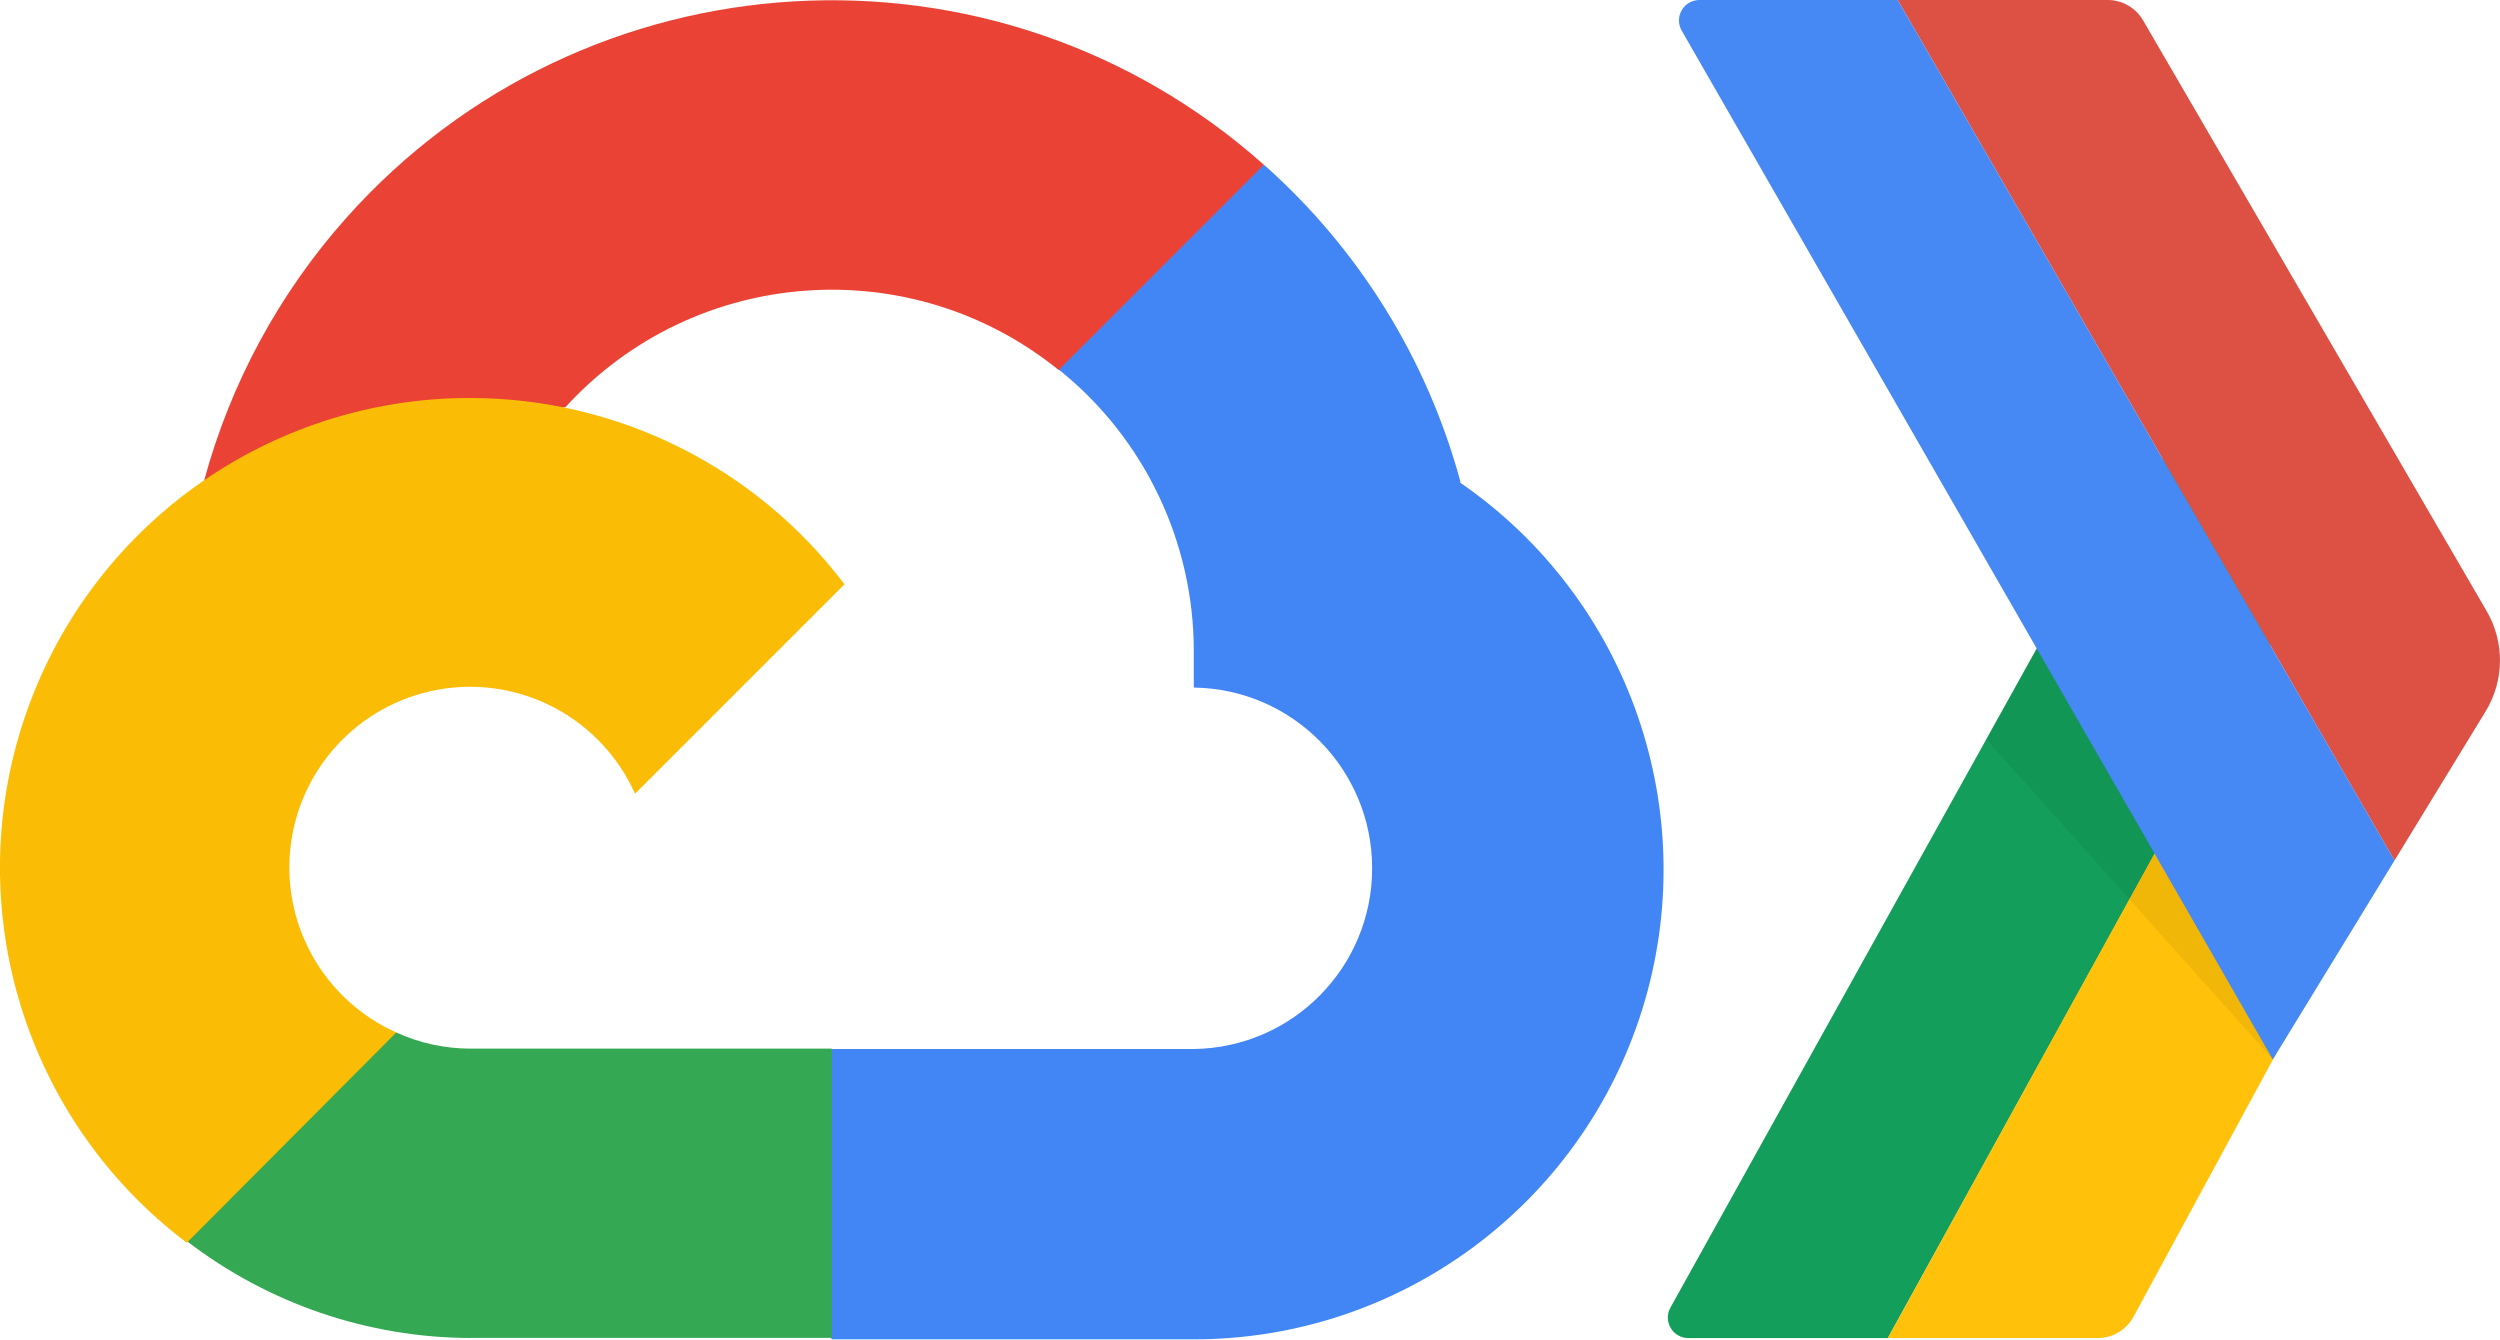
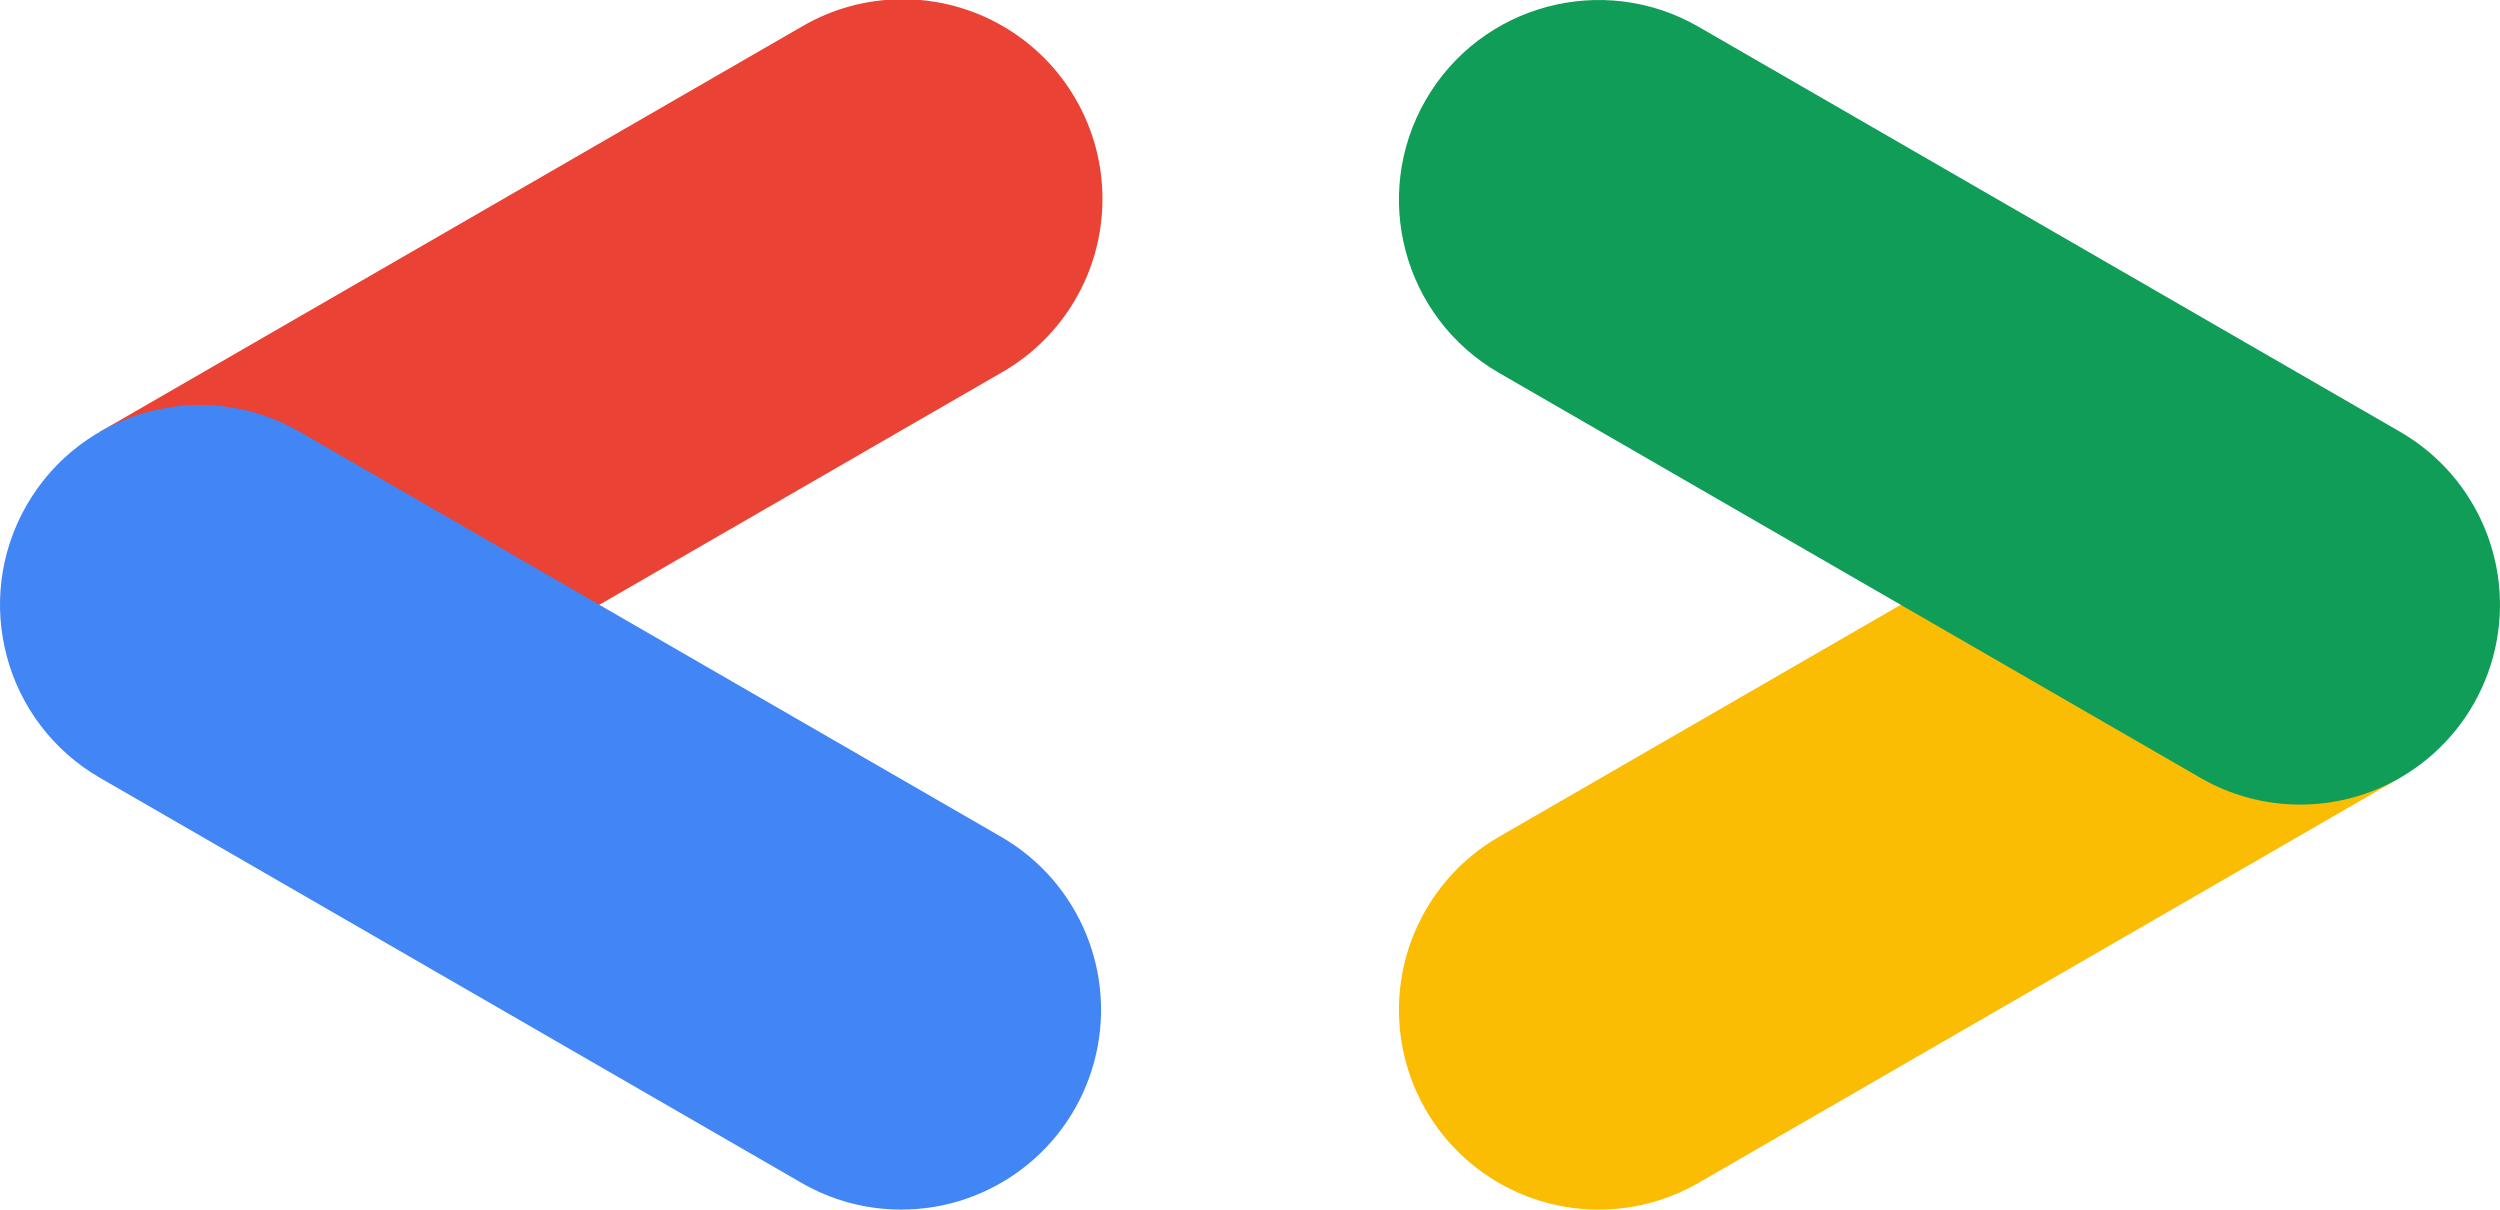
- <svg xmlns="http://www.w3.org/2000/svg" viewBox="0 0 799.66 428.41">
+ <svg xmlns="http://www.w3.org/2000/svg" viewBox="0 0 892.6 431.87">
  <defs>
-     <style>.cls-1{fill:#ea4335;}.cls-2{fill:#4285f4;}.cls-3{fill:#34a853;}.cls-4{fill:#fbbc05;}.cls-5{fill:#139f5b;}.cls-6{fill:#ffc109;}.cls-7{fill:#dd5044;}.cls-8{fill:#4688f4;}.cls-9{opacity:0.06;}</style>
+     <style>.cls-1{fill:#ea4335;}.cls-2{fill:#4285f4;}.cls-3{fill:#fbbc04;}.cls-4{fill:#0f9d58;}</style>
  </defs>
  <g id="Layer_2" data-name="Layer 2">
    <g id="Layer_1-2" data-name="Layer 1">
-       <path class="cls-1" d="M338.73,118.31l17,.29,46.29-46.29,2.23-19.62C318.5-23.66,187.06-16,110.7,69.77a208.09,208.09,0,0,0-45.42,84c5.06-3.53,15.86-.88,15.86-.88l92.53-15.22s4.75-7.87,7.16-7.4a115.38,115.38,0,0,1,158-11.75Z" />
-       <path class="cls-2" d="M467.09,153.91a208.45,208.45,0,0,0-62.8-101.22l-65.56,65.56a115.42,115.42,0,0,1,43.12,89.93v11.75a57.81,57.81,0,0,1,0,115.61H266.19l-11.75,11.75v69.37l11.75,11.75h115.6a150.26,150.26,0,0,0,85.3-274Z" />
-       <path class="cls-3" d="M150.52,427.94H266.07V335.42H150.52a57.27,57.27,0,0,1-23.79-5.17l-16.68,5.11L63.76,381.65l-4,15.33a149.6,149.6,0,0,0,90.76,31Z" />
-       <path class="cls-4" d="M150.52,127.3A150.26,150.26,0,0,0,59.76,397.51l67-67.26a57.8,57.8,0,1,1,76.36-76.36l67-67A150.13,150.13,0,0,0,150.52,127.3Z" />
-       <path class="cls-5" d="M534.33,418.21,686.72,144l56.42,31.35L603.85,428h-63.8A6.55,6.55,0,0,1,534.33,418.21Z" />
-       <path class="cls-6" d="M603.85,428l97.72-177.56L758,281.75,682.48,421.1A13.1,13.1,0,0,1,671,428Z" />
-       <path class="cls-7" d="M765.91,275.25,607,0h67.18a13.08,13.08,0,0,1,11.31,6.51l109.93,189a31.3,31.3,0,0,1-.34,32Z" />
-       <path class="cls-8" d="M727,338.88,537.92,9.81A6.54,6.54,0,0,1,543.59,0H607L765.92,275.24Z" />
-       <polygon class="cls-9" points="727.03 338.88 635.31 236.52 651.48 207.42 727.03 338.88" />
+       <path class="cls-1" d="M212.51,216.78,357.45,133.1A71.32,71.32,0,1,0,286.14,9.57L35.67,154.17Z" />
+       <path class="cls-2" d="M321.73,431.87a71.32,71.32,0,0,0,35.72-133.09L107,154.17A71.32,71.32,0,0,0,35.67,277.7L286.14,422.31A71,71,0,0,0,321.73,431.87Z" />
+       <path class="cls-3" d="M570.87,431.87a71.08,71.08,0,0,0,35.6-9.56L856.93,277.7,682.34,213.8l-147.19,85a71.32,71.32,0,0,0,35.72,133.09Z" />
+       <path class="cls-4" d="M821.2,287.27a71.33,71.33,0,0,0,35.73-133.1L606.47,9.57A71.32,71.32,0,1,0,535.15,133.1L785.61,277.7A70.92,70.92,0,0,0,821.2,287.27Z" />
    </g>
  </g>
</svg>
